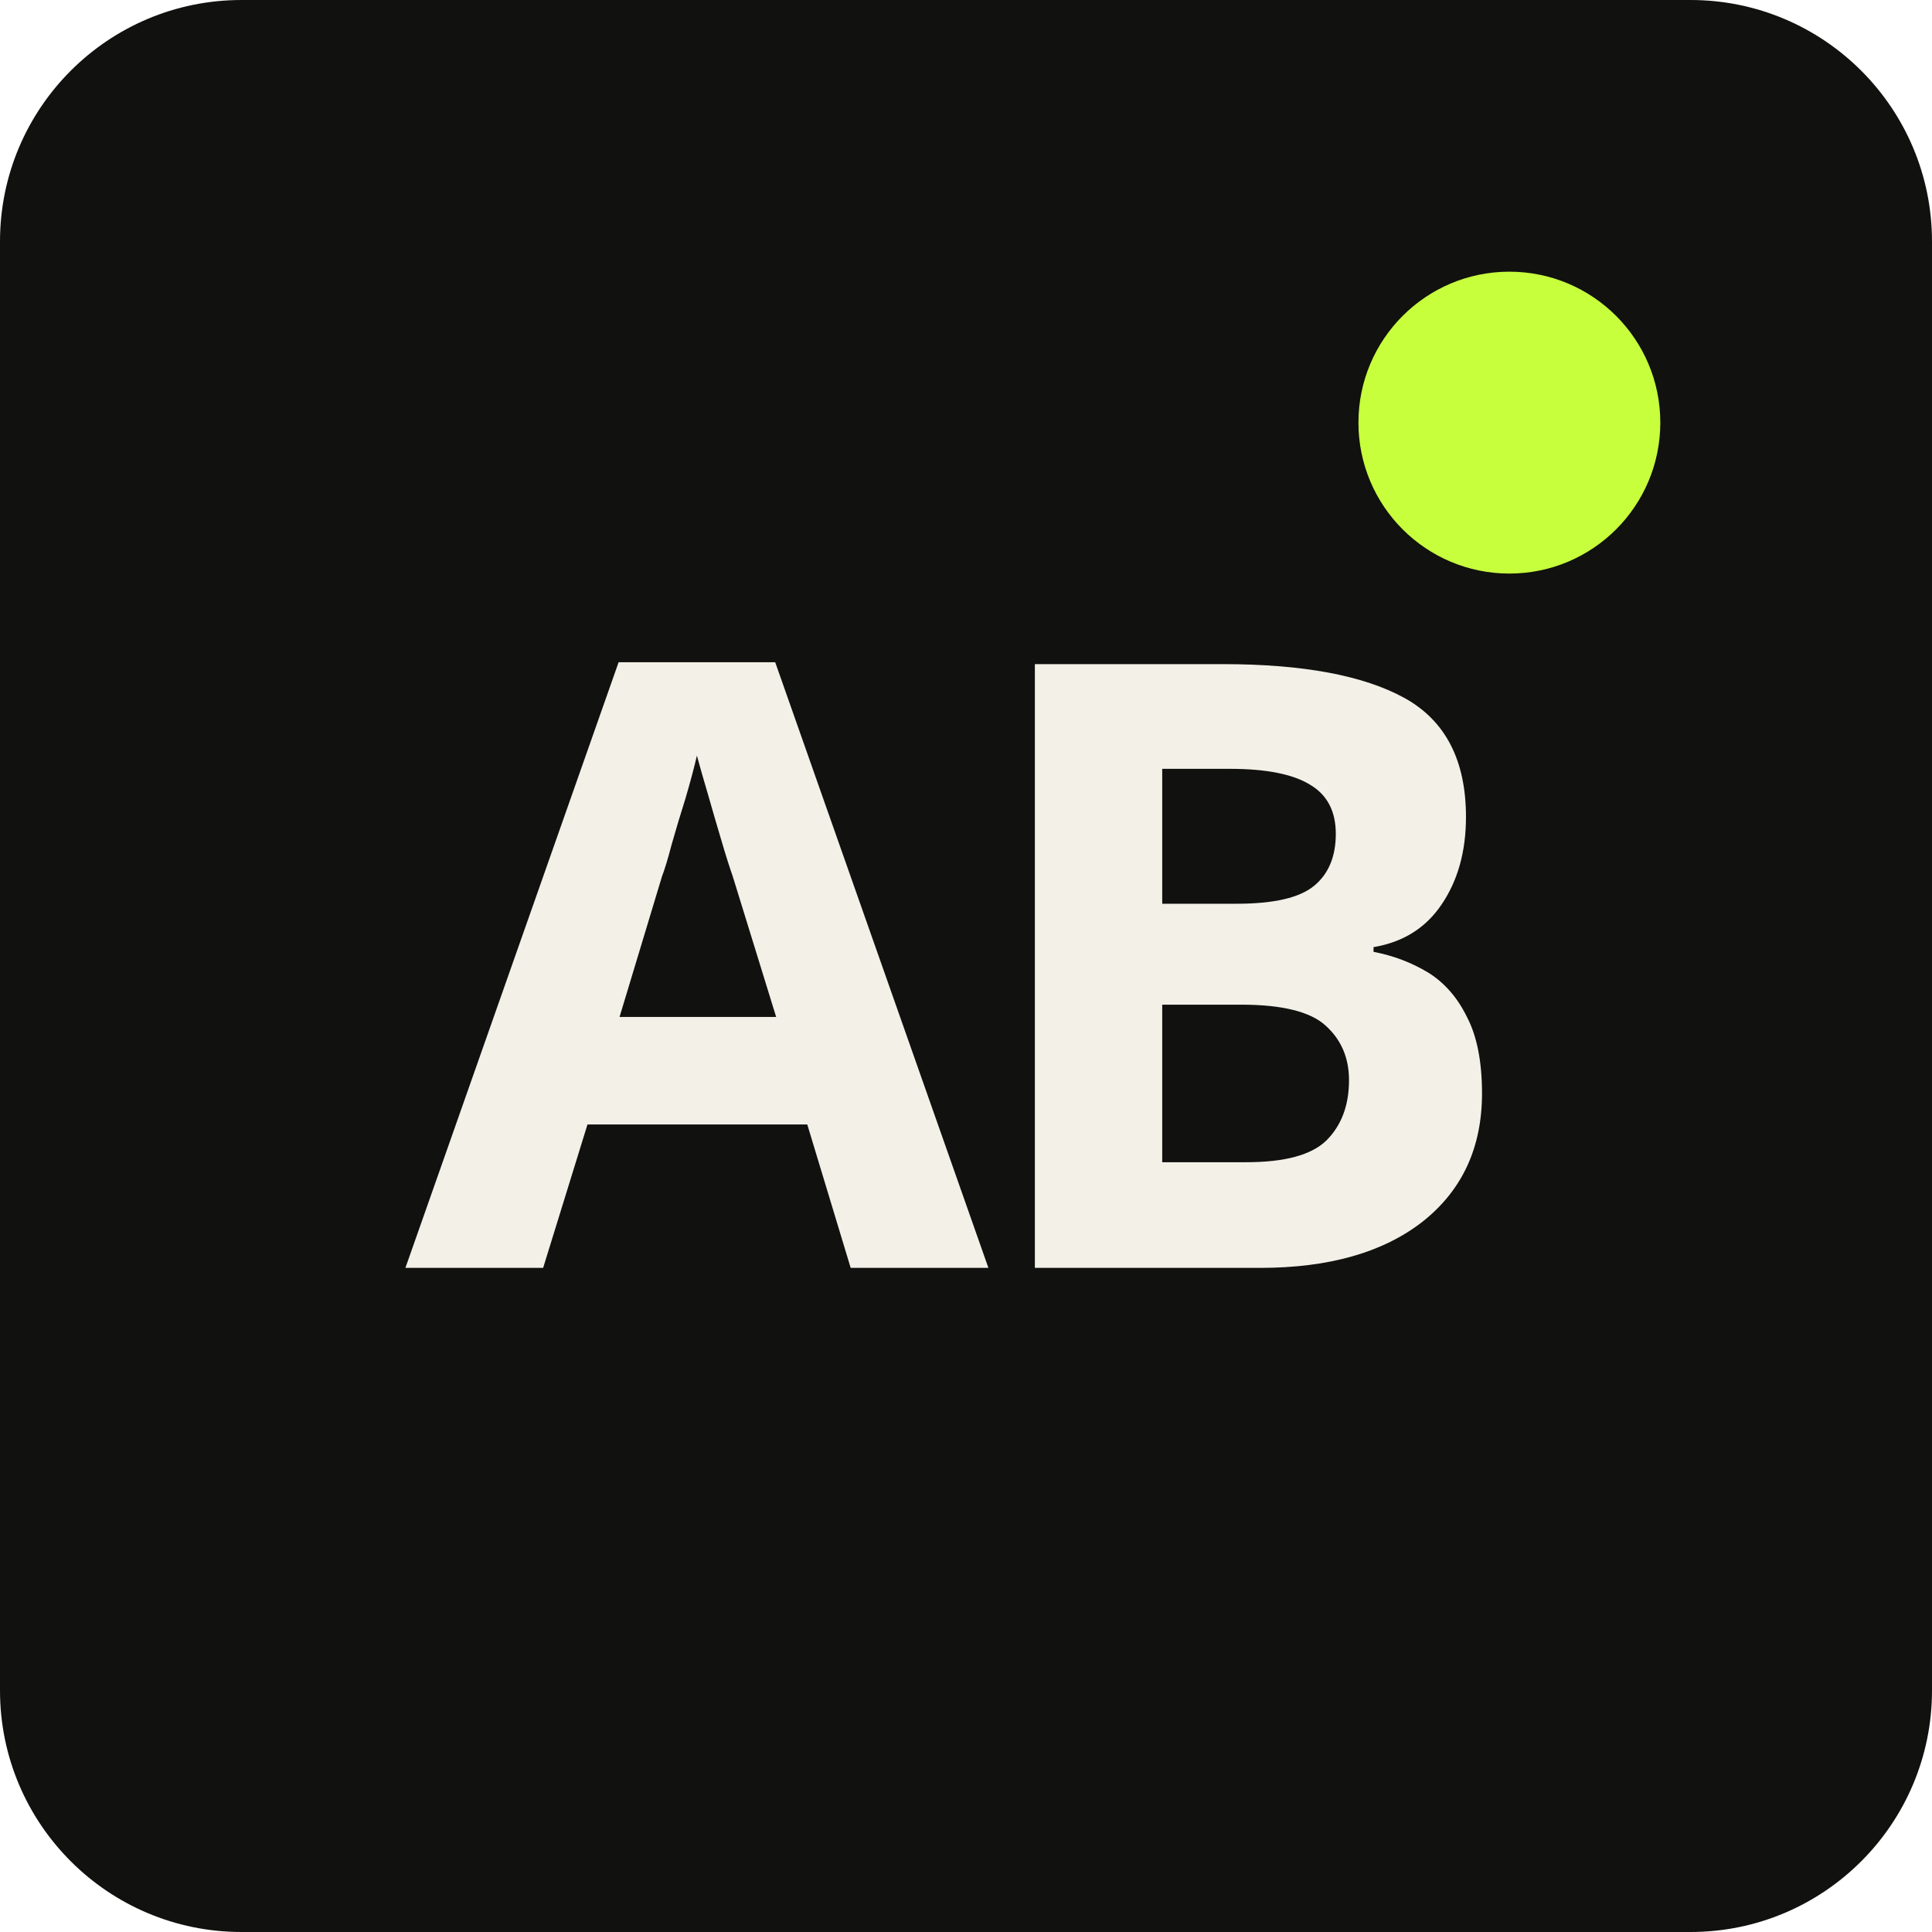
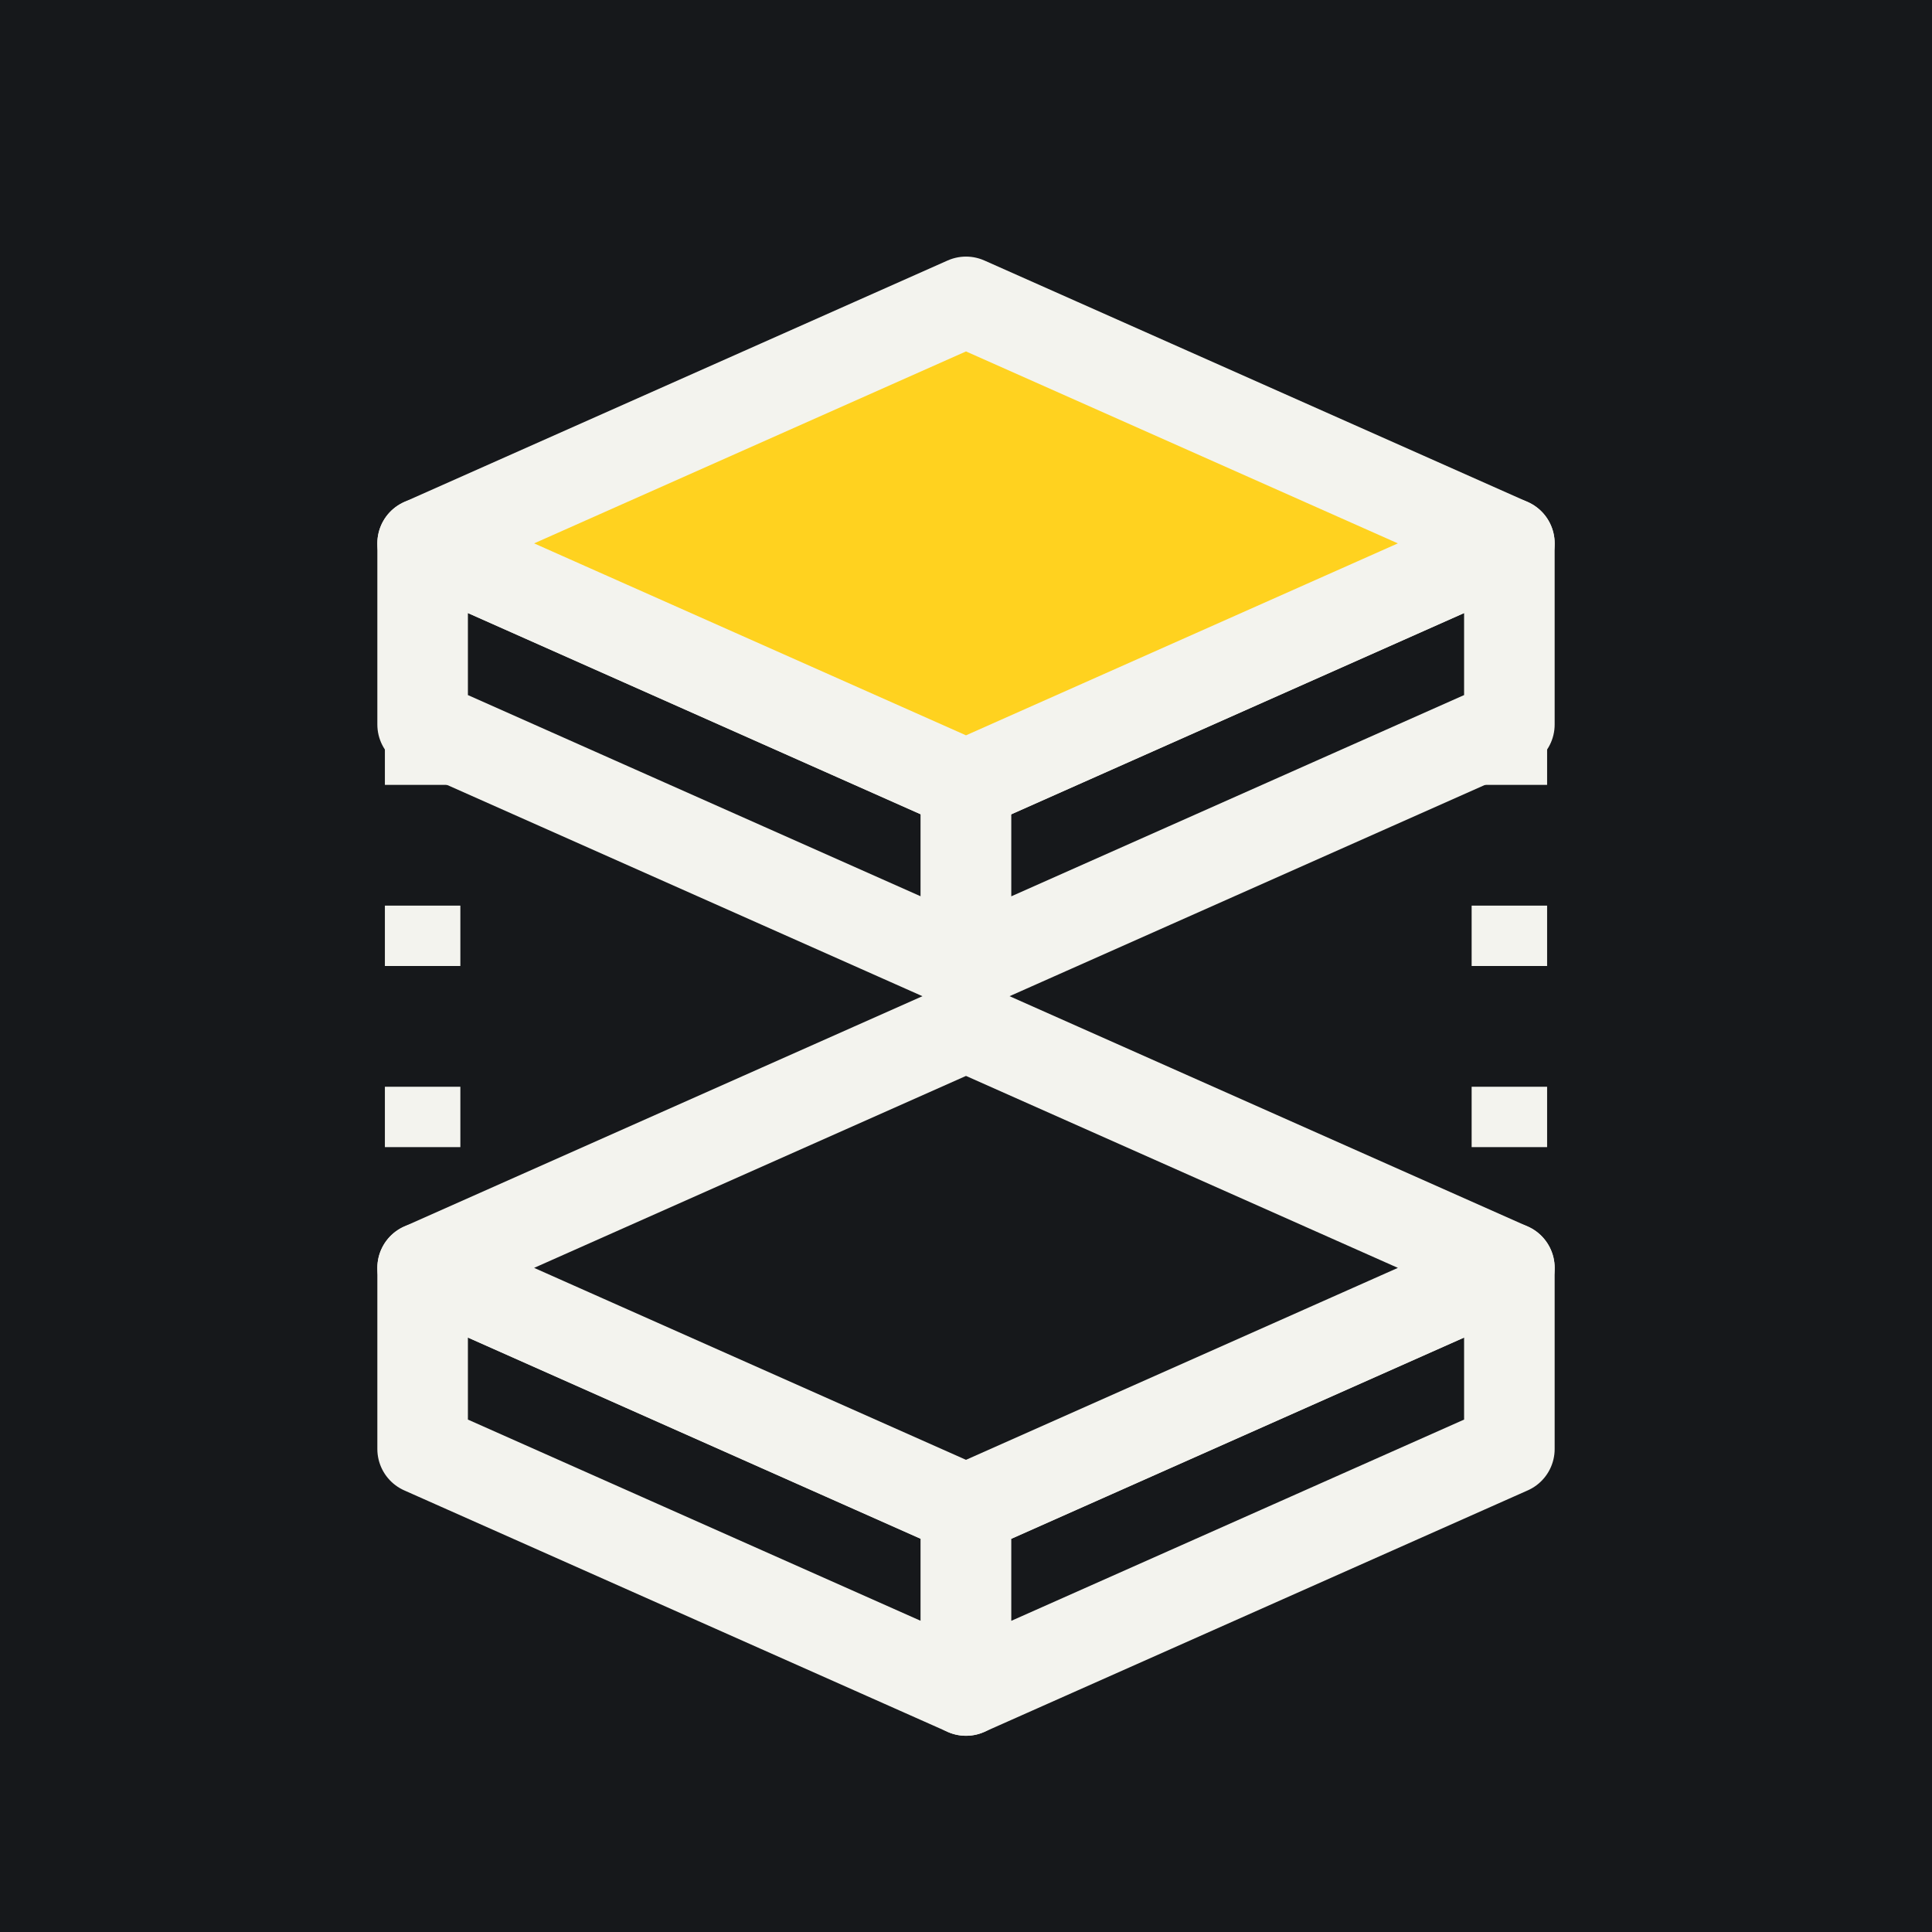
- <svg xmlns="http://www.w3.org/2000/svg" viewBox="0 0 32 32" width="32" height="32">
-   <rect width="32" height="32" rx="4" fill="#11110F" />
-   <text x="16" y="21" font-family="Space Grotesk, system-ui, sans-serif" font-weight="700" font-size="14" fill="#F3F0E8" text-anchor="middle" letter-spacing="-0.5">AB</text>
-   <circle cx="25" cy="7" r="2.5" fill="#C7FF3D" />
+ <svg xmlns="http://www.w3.org/2000/svg" viewBox="0 0 64 64" width="64" height="64">
+   <rect width="64" height="64" fill="#16181B" />
+   <g stroke="#F3F3EE" stroke-width="2.5" stroke-dasharray="2 4" fill="none">
+     <line x1="14" y1="24" x2="14" y2="42" />
+     <line x1="50" y1="24" x2="50" y2="42" />
+   </g>
+   <g stroke="#F3F3EE" stroke-width="3" stroke-linejoin="round">
+     <polygon points="14,42 32,50 32,56 14,48" fill="#16181B" />
+     <polygon points="32,50 50,42 50,48 32,56" fill="#16181B" />
+     <polygon points="32,34 50,42 32,50 14,42" fill="#16181B" />
+     <polygon points="14,18 32,26 32,32 14,24" fill="#16181B" />
+     <polygon points="32,26 50,18 50,24 32,32" fill="#16181B" />
+     <polygon points="32,10 50,18 32,26 14,18" fill="#FFD21F" />
+   </g>
</svg>
